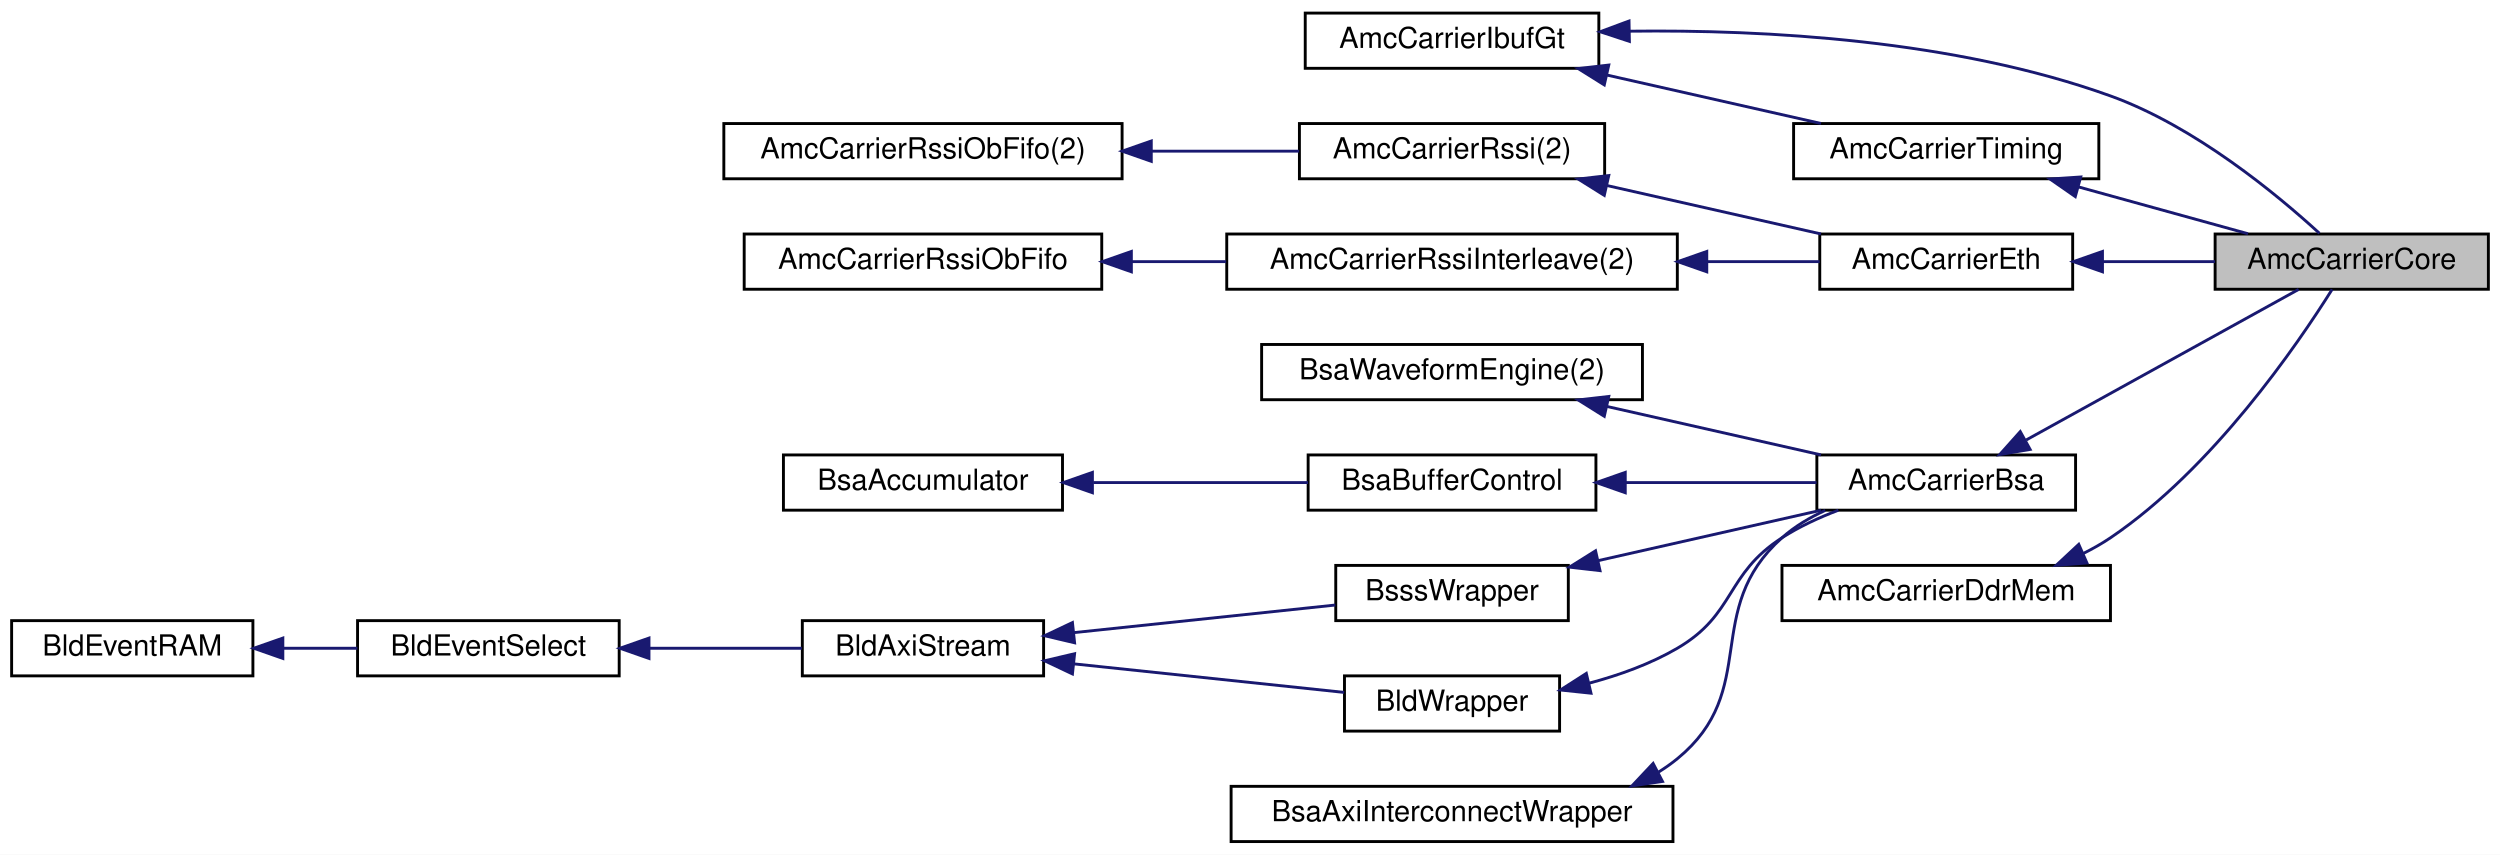
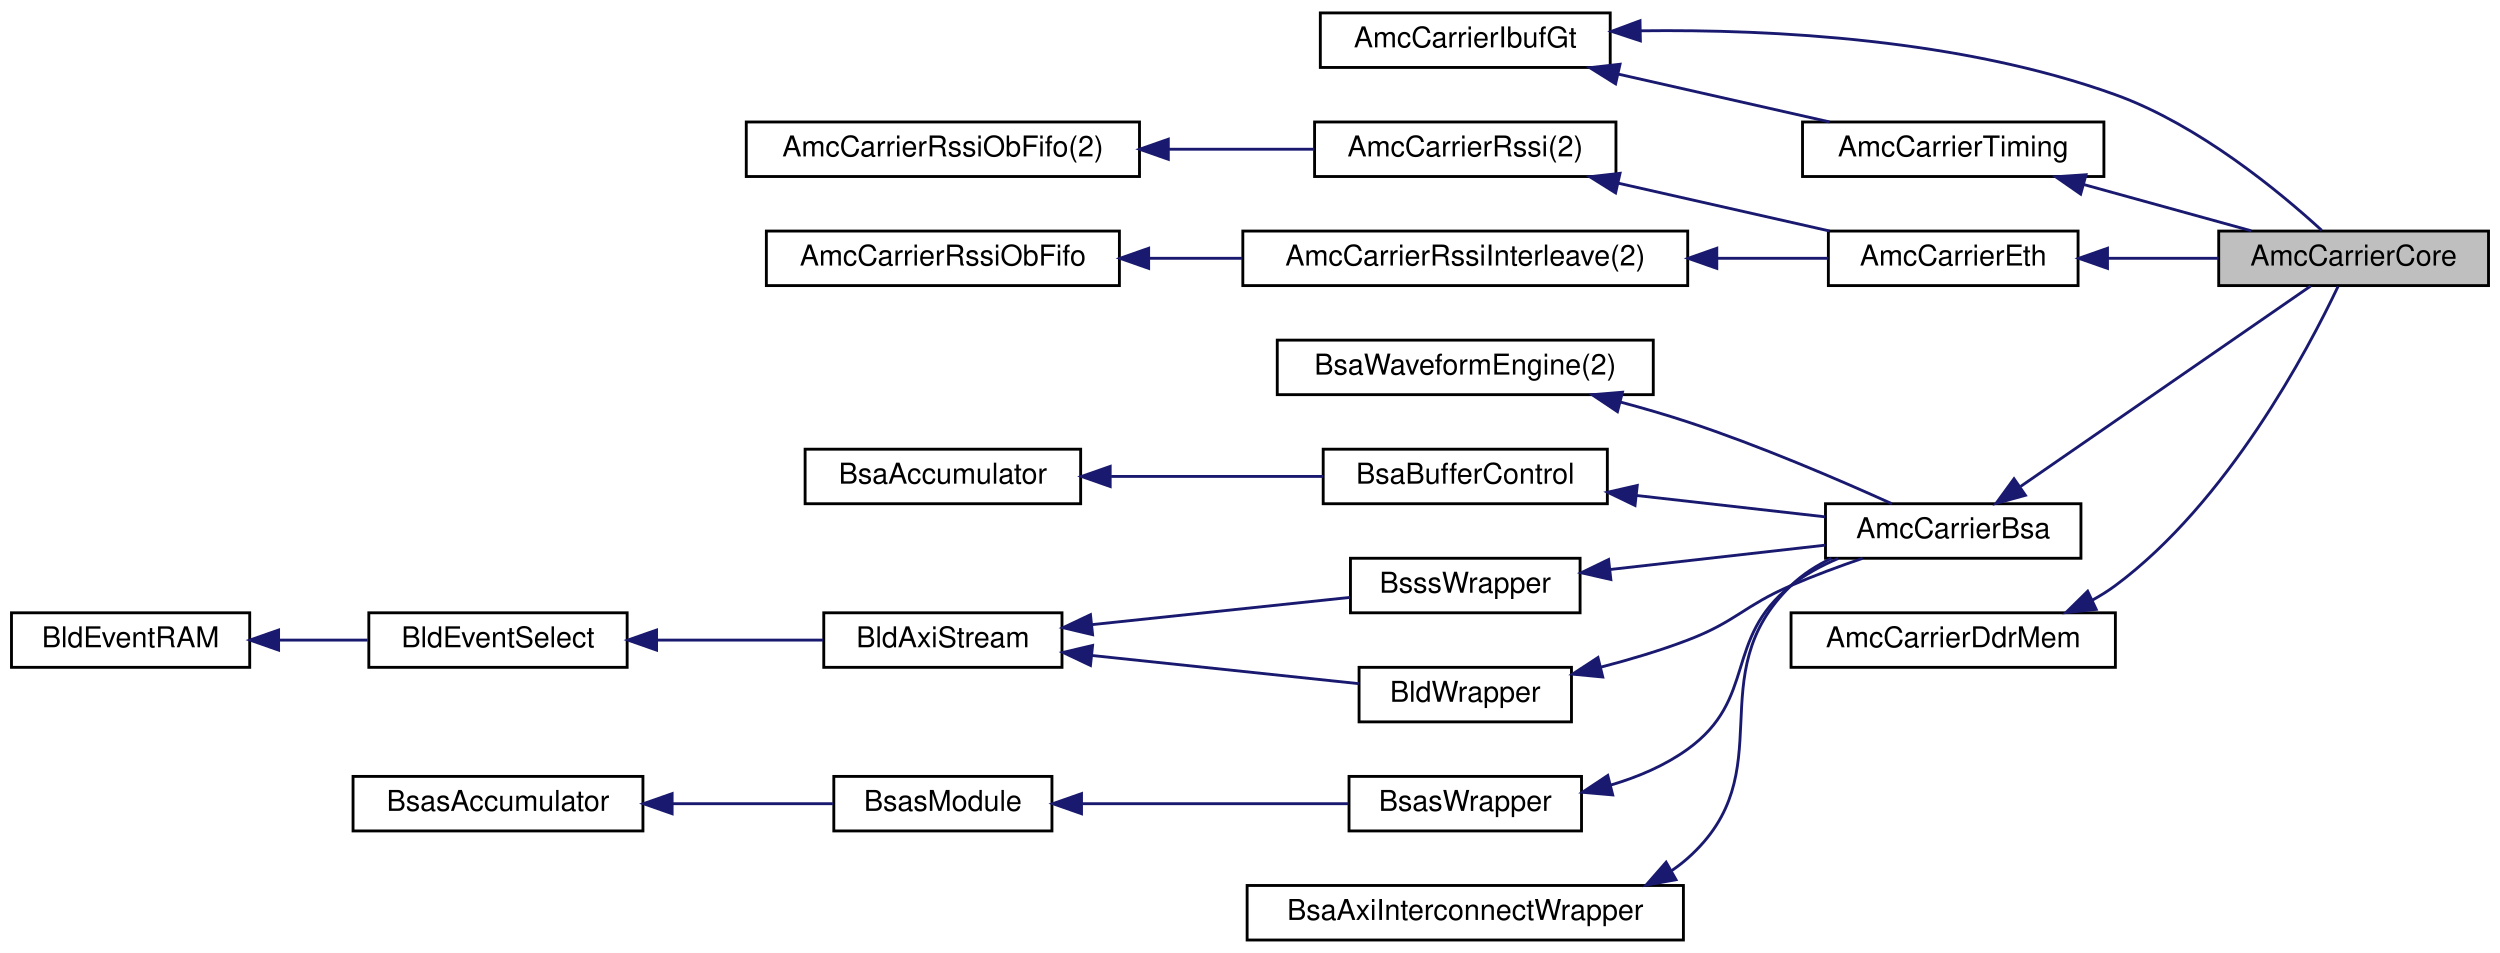
- <svg xmlns="http://www.w3.org/2000/svg" xmlns:xlink="http://www.w3.org/1999/xlink" width="860pt" height="294pt" viewBox="0.00 0.00 860.00 294.00">
-   <g id="graph0" class="graph" transform="scale(1 1) rotate(0) translate(4 290)">
-     <polygon fill="white" stroke="transparent" points="-4,4 -4,-290 856,-290 856,4 -4,4" />
+ <svg xmlns="http://www.w3.org/2000/svg" xmlns:xlink="http://www.w3.org/1999/xlink" width="871pt" height="332pt" viewBox="0.00 0.00 871.00 332.00">
+   <g id="graph0" class="graph" transform="scale(1 1) rotate(0) translate(4 328)">
+     <polygon fill="white" stroke="transparent" points="-4,4 -4,-328 867,-328 867,4 -4,4" />
    <g id="node1" class="node">
      <g id="a_node1">
        <a xlink:title=" ">
-           <polygon fill="#bfbfbf" stroke="black" points="758,-190.5 758,-209.5 852,-209.5 852,-190.5 758,-190.5" />
-           <text text-anchor="middle" x="805" y="-197.5" font-family="Helvetica,sans-Serif" font-size="10.00">AmcCarrierCore</text>
+           <polygon fill="#bfbfbf" stroke="black" points="769,-228.5 769,-247.5 863,-247.5 863,-228.5 769,-228.5" />
+           <text text-anchor="middle" x="816" y="-235.5" font-family="Helvetica,sans-Serif" font-size="10.00">AmcCarrierCore</text>
        </a>
      </g>
    </g>
    <g id="node2" class="node">
      <g id="a_node2">
        <a xlink:href="classAmcCarrierIbufGt.html" target="_top" xlink:title=" ">
-           <polygon fill="white" stroke="black" points="445,-266.5 445,-285.5 546,-285.5 546,-266.5 445,-266.5" />
-           <text text-anchor="middle" x="495.5" y="-273.5" font-family="Helvetica,sans-Serif" font-size="10.00">AmcCarrierIbufGt</text>
+           <polygon fill="white" stroke="black" points="456,-304.5 456,-323.5 557,-323.5 557,-304.5 456,-304.5" />
+           <text text-anchor="middle" x="506.5" y="-311.5" font-family="Helvetica,sans-Serif" font-size="10.00">AmcCarrierIbufGt</text>
        </a>
      </g>
    </g>
    <g id="edge1" class="edge">
-       <path fill="none" stroke="midnightblue" d="M556.66,-279.27C603.15,-279.84 668.39,-276.31 722,-257 751.03,-246.54 779.34,-223.07 793.89,-209.74" />
-       <polygon fill="midnightblue" stroke="midnightblue" points="556.51,-275.77 546.45,-279.08 556.38,-282.77 556.51,-275.77" />
+       <path fill="none" stroke="midnightblue" d="M567.66,-317.27C614.15,-317.84 679.39,-314.31 733,-295 762.03,-284.54 790.34,-261.07 804.89,-247.74" />
+       <polygon fill="midnightblue" stroke="midnightblue" points="567.51,-313.77 557.45,-317.08 567.38,-320.77 567.51,-313.77" />
    </g>
    <g id="node8" class="node">
      <g id="a_node8">
        <a xlink:href="classAmcCarrierTiming.html" target="_top" xlink:title=" ">
-           <polygon fill="white" stroke="black" points="613,-228.5 613,-247.5 718,-247.5 718,-228.5 613,-228.5" />
-           <text text-anchor="middle" x="665.5" y="-235.5" font-family="Helvetica,sans-Serif" font-size="10.00">AmcCarrierTiming</text>
+           <polygon fill="white" stroke="black" points="624,-266.5 624,-285.5 729,-285.5 729,-266.5 624,-266.5" />
+           <text text-anchor="middle" x="676.5" y="-273.5" font-family="Helvetica,sans-Serif" font-size="10.00">AmcCarrierTiming</text>
        </a>
      </g>
    </g>
    <g id="edge8" class="edge">
-       <path fill="none" stroke="midnightblue" d="M548.78,-264.18C572.46,-258.82 600.09,-252.57 622.41,-247.52" />
-       <polygon fill="midnightblue" stroke="midnightblue" points="547.87,-260.79 538.89,-266.41 549.42,-267.62 547.87,-260.79" />
+       <path fill="none" stroke="midnightblue" d="M559.78,-302.18C583.46,-296.82 611.09,-290.57 633.41,-285.52" />
+       <polygon fill="midnightblue" stroke="midnightblue" points="558.87,-298.79 549.89,-304.41 560.42,-305.62 558.87,-298.79" />
    </g>
    <g id="node3" class="node">
      <g id="a_node3">
        <a xlink:href="classAmcCarrierEth.html" target="_top" xlink:title=" ">
-           <polygon fill="white" stroke="black" points="622,-190.5 622,-209.5 709,-209.5 709,-190.5 622,-190.5" />
-           <text text-anchor="middle" x="665.5" y="-197.5" font-family="Helvetica,sans-Serif" font-size="10.00">AmcCarrierEth</text>
+           <polygon fill="white" stroke="black" points="633,-228.5 633,-247.5 720,-247.5 720,-228.5 633,-228.5" />
+           <text text-anchor="middle" x="676.5" y="-235.5" font-family="Helvetica,sans-Serif" font-size="10.00">AmcCarrierEth</text>
        </a>
      </g>
    </g>
    <g id="edge2" class="edge">
-       <path fill="none" stroke="midnightblue" d="M719.27,-200C732.01,-200 745.53,-200 757.93,-200" />
-       <polygon fill="midnightblue" stroke="midnightblue" points="719.25,-196.5 709.25,-200 719.25,-203.5 719.25,-196.5" />
+       <path fill="none" stroke="midnightblue" d="M730.27,-238C743.01,-238 756.53,-238 768.93,-238" />
+       <polygon fill="midnightblue" stroke="midnightblue" points="730.25,-234.5 720.25,-238 730.25,-241.5 730.25,-234.5" />
    </g>
    <g id="node4" class="node">
      <g id="a_node4">
        <a xlink:href="classAmcCarrierRssi.html" target="_top" xlink:title=" ">
-           <polygon fill="white" stroke="black" points="443,-228.5 443,-247.5 548,-247.5 548,-228.5 443,-228.5" />
-           <text text-anchor="middle" x="495.5" y="-235.5" font-family="Helvetica,sans-Serif" font-size="10.00">AmcCarrierRssi(2)</text>
+           <polygon fill="white" stroke="black" points="454,-266.5 454,-285.5 559,-285.5 559,-266.5 454,-266.5" />
+           <text text-anchor="middle" x="506.5" y="-273.5" font-family="Helvetica,sans-Serif" font-size="10.00">AmcCarrierRssi(2)</text>
        </a>
      </g>
    </g>
    <g id="edge3" class="edge">
-       <path fill="none" stroke="midnightblue" d="M548.78,-226.18C572.46,-220.82 600.09,-214.57 622.41,-209.52" />
-       <polygon fill="midnightblue" stroke="midnightblue" points="547.87,-222.79 538.89,-228.41 549.42,-229.62 547.87,-222.79" />
+       <path fill="none" stroke="midnightblue" d="M559.78,-264.18C583.46,-258.82 611.09,-252.57 633.41,-247.52" />
+       <polygon fill="midnightblue" stroke="midnightblue" points="558.87,-260.79 549.89,-266.41 560.42,-267.62 558.87,-260.79" />
    </g>
    <g id="node5" class="node">
      <g id="a_node5">
        <a xlink:href="classAmcCarrierRssiObFifo.html" target="_top" xlink:title=" ">
-           <polygon fill="white" stroke="black" points="245,-228.5 245,-247.5 382,-247.5 382,-228.5 245,-228.5" />
-           <text text-anchor="middle" x="313.5" y="-235.5" font-family="Helvetica,sans-Serif" font-size="10.00">AmcCarrierRssiObFifo(2)</text>
+           <polygon fill="white" stroke="black" points="256,-266.5 256,-285.5 393,-285.5 393,-266.5 256,-266.5" />
+           <text text-anchor="middle" x="324.5" y="-273.5" font-family="Helvetica,sans-Serif" font-size="10.00">AmcCarrierRssiObFifo(2)</text>
        </a>
      </g>
    </g>
    <g id="edge4" class="edge">
-       <path fill="none" stroke="midnightblue" d="M392.07,-238C409.25,-238 427.05,-238 442.9,-238" />
-       <polygon fill="midnightblue" stroke="midnightblue" points="392.04,-234.5 382.04,-238 392.04,-241.5 392.04,-234.5" />
+       <path fill="none" stroke="midnightblue" d="M403.07,-276C420.25,-276 438.05,-276 453.9,-276" />
+       <polygon fill="midnightblue" stroke="midnightblue" points="403.04,-272.5 393.04,-276 403.04,-279.5 403.04,-272.5" />
    </g>
    <g id="node6" class="node">
      <g id="a_node6">
        <a xlink:href="classAmcCarrierRssiInterleave.html" target="_top" xlink:title=" ">
-           <polygon fill="white" stroke="black" points="418,-190.5 418,-209.5 573,-209.5 573,-190.5 418,-190.5" />
-           <text text-anchor="middle" x="495.5" y="-197.5" font-family="Helvetica,sans-Serif" font-size="10.00">AmcCarrierRssiInterleave(2)</text>
+           <polygon fill="white" stroke="black" points="429,-228.5 429,-247.5 584,-247.5 584,-228.5 429,-228.5" />
+           <text text-anchor="middle" x="506.5" y="-235.5" font-family="Helvetica,sans-Serif" font-size="10.00">AmcCarrierRssiInterleave(2)</text>
        </a>
      </g>
    </g>
    <g id="edge5" class="edge">
-       <path fill="none" stroke="midnightblue" d="M583.38,-200C596.8,-200 610.12,-200 621.97,-200" />
-       <polygon fill="midnightblue" stroke="midnightblue" points="583.13,-196.5 573.13,-200 583.13,-203.5 583.13,-196.5" />
+       <path fill="none" stroke="midnightblue" d="M594.38,-238C607.8,-238 621.12,-238 632.97,-238" />
+       <polygon fill="midnightblue" stroke="midnightblue" points="594.13,-234.5 584.13,-238 594.13,-241.5 594.13,-234.5" />
    </g>
    <g id="node7" class="node">
      <g id="a_node7">
        <a xlink:href="classAmcCarrierRssiObFifo.html" target="_top" xlink:title=" ">
-           <polygon fill="white" stroke="black" points="252,-190.5 252,-209.5 375,-209.5 375,-190.5 252,-190.5" />
-           <text text-anchor="middle" x="313.5" y="-197.5" font-family="Helvetica,sans-Serif" font-size="10.00">AmcCarrierRssiObFifo</text>
+           <polygon fill="white" stroke="black" points="263,-228.5 263,-247.5 386,-247.5 386,-228.5 263,-228.5" />
+           <text text-anchor="middle" x="324.5" y="-235.5" font-family="Helvetica,sans-Serif" font-size="10.00">AmcCarrierRssiObFifo</text>
        </a>
      </g>
    </g>
    <g id="edge6" class="edge">
-       <path fill="none" stroke="midnightblue" d="M385.28,-200C395.95,-200 407,-200 417.79,-200" />
-       <polygon fill="midnightblue" stroke="midnightblue" points="385.19,-196.5 375.19,-200 385.19,-203.5 385.19,-196.5" />
+       <path fill="none" stroke="midnightblue" d="M396.28,-238C406.95,-238 418,-238 428.79,-238" />
+       <polygon fill="midnightblue" stroke="midnightblue" points="396.19,-234.5 386.19,-238 396.19,-241.5 396.19,-234.5" />
    </g>
    <g id="edge7" class="edge">
-       <path fill="none" stroke="midnightblue" d="M711.07,-225.68C729.96,-220.46 751.65,-214.47 769.31,-209.59" />
-       <polygon fill="midnightblue" stroke="midnightblue" points="709.9,-222.37 701.2,-228.41 711.77,-229.12 709.9,-222.37" />
+       <path fill="none" stroke="midnightblue" d="M722.07,-263.68C740.96,-258.46 762.65,-252.47 780.31,-247.59" />
+       <polygon fill="midnightblue" stroke="midnightblue" points="720.9,-260.37 712.2,-266.41 722.77,-267.12 720.9,-260.37" />
    </g>
    <g id="node9" class="node">
      <g id="a_node9">
        <a xlink:href="classAmcCarrierBsa.html" target="_top" xlink:title=" ">
-           <polygon fill="white" stroke="black" points="621,-114.5 621,-133.5 710,-133.5 710,-114.5 621,-114.5" />
-           <text text-anchor="middle" x="665.5" y="-121.5" font-family="Helvetica,sans-Serif" font-size="10.00">AmcCarrierBsa</text>
+           <polygon fill="white" stroke="black" points="632,-133.5 632,-152.5 721,-152.5 721,-133.5 632,-133.5" />
+           <text text-anchor="middle" x="676.5" y="-140.5" font-family="Helvetica,sans-Serif" font-size="10.00">AmcCarrierBsa</text>
        </a>
      </g>
    </g>
    <g id="edge9" class="edge">
-       <path fill="none" stroke="midnightblue" d="M693.01,-138.65C720.65,-153.93 763.14,-177.42 786.73,-190.45" />
-       <polygon fill="midnightblue" stroke="midnightblue" points="694.36,-135.4 683.91,-133.63 690.97,-141.53 694.36,-135.4" />
+       <path fill="none" stroke="midnightblue" d="M699.98,-158.53C728.61,-178.31 777.22,-211.89 801.02,-228.34" />
+       <polygon fill="midnightblue" stroke="midnightblue" points="701.66,-155.44 691.44,-152.63 697.68,-161.2 701.66,-155.44" />
    </g>
    <g id="node10" class="node">
      <g id="a_node10">
        <a xlink:href="classBsaWaveformEngine.html" target="_top" xlink:title=" ">
-           <polygon fill="white" stroke="black" points="430,-152.5 430,-171.5 561,-171.5 561,-152.5 430,-152.5" />
-           <text text-anchor="middle" x="495.5" y="-159.5" font-family="Helvetica,sans-Serif" font-size="10.00">BsaWaveformEngine(2)</text>
+           <polygon fill="white" stroke="black" points="441,-190.5 441,-209.5 572,-209.5 572,-190.5 441,-190.5" />
+           <text text-anchor="middle" x="506.5" y="-197.5" font-family="Helvetica,sans-Serif" font-size="10.00">BsaWaveformEngine(2)</text>
        </a>
      </g>
    </g>
    <g id="edge10" class="edge">
-       <path fill="none" stroke="midnightblue" d="M548.78,-150.18C572.46,-144.82 600.09,-138.57 622.41,-133.52" />
-       <polygon fill="midnightblue" stroke="midnightblue" points="547.87,-146.79 538.89,-152.41 549.42,-153.62 547.87,-146.79" />
+       <path fill="none" stroke="midnightblue" d="M560.61,-187.91C568.51,-185.79 576.51,-183.47 584,-181 608.99,-172.76 636.8,-160.79 655.12,-152.5" />
+       <polygon fill="midnightblue" stroke="midnightblue" points="559.52,-184.58 550.71,-190.47 561.27,-191.35 559.52,-184.58" />
    </g>
    <g id="node11" class="node">
      <g id="a_node11">
        <a xlink:href="classBsaBufferControl.html" target="_top" xlink:title=" ">
-           <polygon fill="white" stroke="black" points="446,-114.5 446,-133.5 545,-133.5 545,-114.5 446,-114.5" />
-           <text text-anchor="middle" x="495.5" y="-121.5" font-family="Helvetica,sans-Serif" font-size="10.00">BsaBufferControl</text>
+           <polygon fill="white" stroke="black" points="457,-152.5 457,-171.5 556,-171.5 556,-152.5 457,-152.5" />
+           <text text-anchor="middle" x="506.5" y="-159.5" font-family="Helvetica,sans-Serif" font-size="10.00">BsaBufferControl</text>
        </a>
      </g>
    </g>
    <g id="edge11" class="edge">
-       <path fill="none" stroke="midnightblue" d="M555.15,-124C576.76,-124 600.84,-124 620.89,-124" />
-       <polygon fill="midnightblue" stroke="midnightblue" points="555.09,-120.5 545.09,-124 555.09,-127.5 555.09,-120.5" />
+       <path fill="none" stroke="midnightblue" d="M566.15,-155.37C587.76,-152.92 611.84,-150.2 631.89,-147.93" />
+       <polygon fill="midnightblue" stroke="midnightblue" points="565.64,-151.9 556.09,-156.5 566.42,-158.86 565.64,-151.9" />
    </g>
    <g id="node12" class="node">
      <g id="a_node12">
        <a xlink:href="classBsaAccumulator.html" target="_top" xlink:title=" ">
-           <polygon fill="white" stroke="black" points="265.5,-114.5 265.5,-133.5 361.5,-133.5 361.5,-114.5 265.5,-114.5" />
-           <text text-anchor="middle" x="313.5" y="-121.5" font-family="Helvetica,sans-Serif" font-size="10.00">BsaAccumulator</text>
+           <polygon fill="white" stroke="black" points="276.5,-152.5 276.5,-171.5 372.5,-171.5 372.5,-152.5 276.5,-152.5" />
+           <text text-anchor="middle" x="324.5" y="-159.5" font-family="Helvetica,sans-Serif" font-size="10.00">BsaAccumulator</text>
        </a>
      </g>
    </g>
    <g id="edge12" class="edge">
-       <path fill="none" stroke="midnightblue" d="M372.1,-124C395.9,-124 423.19,-124 445.96,-124" />
-       <polygon fill="midnightblue" stroke="midnightblue" points="371.79,-120.5 361.79,-124 371.79,-127.5 371.79,-120.5" />
+       <path fill="none" stroke="midnightblue" d="M383.1,-162C406.9,-162 434.19,-162 456.96,-162" />
+       <polygon fill="midnightblue" stroke="midnightblue" points="382.79,-158.5 372.79,-162 382.79,-165.5 382.79,-158.5" />
    </g>
    <g id="node13" class="node">
      <g id="a_node13">
        <a xlink:href="classBsssWrapper.html" target="_top" xlink:title=" ">
-           <polygon fill="white" stroke="black" points="455.5,-76.5 455.5,-95.5 535.5,-95.5 535.5,-76.5 455.5,-76.5" />
-           <text text-anchor="middle" x="495.5" y="-83.5" font-family="Helvetica,sans-Serif" font-size="10.00">BsssWrapper</text>
+           <polygon fill="white" stroke="black" points="466.5,-114.5 466.5,-133.5 546.5,-133.5 546.5,-114.5 466.5,-114.5" />
+           <text text-anchor="middle" x="506.5" y="-121.5" font-family="Helvetica,sans-Serif" font-size="10.00">BsssWrapper</text>
        </a>
      </g>
    </g>
    <g id="edge13" class="edge">
-       <path fill="none" stroke="midnightblue" d="M545.66,-97.12C570.01,-102.63 599.11,-109.21 622.42,-114.48" />
-       <polygon fill="midnightblue" stroke="midnightblue" points="546.41,-93.7 535.89,-94.91 544.87,-100.53 546.41,-93.7" />
+       <path fill="none" stroke="midnightblue" d="M557.11,-129.61C580.85,-132.3 609.02,-135.48 631.93,-138.07" />
+       <polygon fill="midnightblue" stroke="midnightblue" points="557.22,-126.1 546.89,-128.45 556.43,-133.06 557.22,-126.1" />
    </g>
    <g id="node14" class="node">
      <g id="a_node14">
        <a xlink:href="classBldAxiStream.html" target="_top" xlink:title=" ">
-           <polygon fill="white" stroke="black" points="272,-57.5 272,-76.5 355,-76.5 355,-57.5 272,-57.5" />
-           <text text-anchor="middle" x="313.5" y="-64.5" font-family="Helvetica,sans-Serif" font-size="10.00">BldAxiStream</text>
+           <polygon fill="white" stroke="black" points="283,-95.5 283,-114.5 366,-114.5 366,-95.5 283,-95.5" />
+           <text text-anchor="middle" x="324.5" y="-102.5" font-family="Helvetica,sans-Serif" font-size="10.00">BldAxiStream</text>
        </a>
      </g>
    </g>
    <g id="edge14" class="edge">
-       <path fill="none" stroke="midnightblue" d="M365.53,-72.39C394.04,-75.4 429.03,-79.09 455.36,-81.87" />
-       <polygon fill="midnightblue" stroke="midnightblue" points="365.66,-68.88 355.34,-71.31 364.92,-75.84 365.66,-68.88" />
-     </g>
-     <g id="node18" class="node">
-       <g id="a_node18">
+       <path fill="none" stroke="midnightblue" d="M376.53,-110.39C405.04,-113.4 440.03,-117.09 466.36,-119.87" />
+       <polygon fill="midnightblue" stroke="midnightblue" points="376.66,-106.88 366.34,-109.31 375.92,-113.84 376.66,-106.88" />
+     </g>
+     <g id="node21" class="node">
+       <g id="a_node21">
        <a xlink:href="classBldWrapper.html" target="_top" xlink:title=" ">
-           <polygon fill="white" stroke="black" points="458.5,-38.5 458.5,-57.5 532.5,-57.5 532.5,-38.5 458.5,-38.5" />
-           <text text-anchor="middle" x="495.5" y="-45.5" font-family="Helvetica,sans-Serif" font-size="10.00">BldWrapper</text>
-         </a>
-       </g>
-     </g>
-     <g id="edge19" class="edge">
-       <path fill="none" stroke="midnightblue" d="M365.5,-61.62C395.13,-58.49 431.75,-54.62 458.39,-51.81" />
-       <polygon fill="midnightblue" stroke="midnightblue" points="364.92,-58.16 355.34,-62.69 365.66,-65.12 364.92,-58.16" />
+           <polygon fill="white" stroke="black" points="469.5,-76.5 469.5,-95.5 543.5,-95.5 543.5,-76.5 469.5,-76.5" />
+           <text text-anchor="middle" x="506.5" y="-83.5" font-family="Helvetica,sans-Serif" font-size="10.00">BldWrapper</text>
+         </a>
+       </g>
+     </g>
+     <g id="edge22" class="edge">
+       <path fill="none" stroke="midnightblue" d="M376.5,-99.62C406.13,-96.49 442.75,-92.62 469.39,-89.81" />
+       <polygon fill="midnightblue" stroke="midnightblue" points="375.92,-96.16 366.34,-100.69 376.66,-103.12 375.92,-96.16" />
    </g>
    <g id="node15" class="node">
      <g id="a_node15">
        <a xlink:href="classBldEventSelect.html" target="_top" xlink:title=" ">
-           <polygon fill="white" stroke="black" points="119,-57.5 119,-76.5 209,-76.5 209,-57.5 119,-57.5" />
-           <text text-anchor="middle" x="164" y="-64.5" font-family="Helvetica,sans-Serif" font-size="10.00">BldEventSelect</text>
+           <polygon fill="white" stroke="black" points="124.5,-95.5 124.5,-114.5 214.5,-114.5 214.5,-95.5 124.5,-95.5" />
+           <text text-anchor="middle" x="169.5" y="-102.5" font-family="Helvetica,sans-Serif" font-size="10.00">BldEventSelect</text>
        </a>
      </g>
    </g>
    <g id="edge15" class="edge">
-       <path fill="none" stroke="midnightblue" d="M219.27,-67C236.64,-67 255.57,-67 271.8,-67" />
-       <polygon fill="midnightblue" stroke="midnightblue" points="219.25,-63.5 209.25,-67 219.25,-70.5 219.25,-63.5" />
+       <path fill="none" stroke="midnightblue" d="M224.81,-105C243.89,-105 264.98,-105 282.75,-105" />
+       <polygon fill="midnightblue" stroke="midnightblue" points="224.75,-101.5 214.75,-105 224.75,-108.5 224.75,-101.5" />
    </g>
    <g id="node16" class="node">
      <g id="a_node16">
        <a xlink:href="classBldEventRAM.html" target="_top" xlink:title=" ">
-           <polygon fill="white" stroke="black" points="0,-57.5 0,-76.5 83,-76.5 83,-57.5 0,-57.5" />
-           <text text-anchor="middle" x="41.5" y="-64.5" font-family="Helvetica,sans-Serif" font-size="10.00">BldEventRAM</text>
+           <polygon fill="white" stroke="black" points="0,-95.5 0,-114.5 83,-114.5 83,-95.5 0,-95.5" />
+           <text text-anchor="middle" x="41.5" y="-102.5" font-family="Helvetica,sans-Serif" font-size="10.00">BldEventRAM</text>
        </a>
      </g>
    </g>
    <g id="edge16" class="edge">
-       <path fill="none" stroke="midnightblue" d="M93.46,-67C101.93,-67 110.66,-67 118.94,-67" />
-       <polygon fill="midnightblue" stroke="midnightblue" points="93.3,-63.5 83.3,-67 93.3,-70.5 93.3,-63.5" />
+       <path fill="none" stroke="midnightblue" d="M93.12,-105C103.37,-105 114.07,-105 124.09,-105" />
+       <polygon fill="midnightblue" stroke="midnightblue" points="93.06,-101.5 83.06,-105 93.06,-108.5 93.06,-101.5" />
    </g>
    <g id="node17" class="node">
      <g id="a_node17">
-         <a xlink:href="classBsaAxiInterconnectWrapper.html" target="_top" xlink:title=" ">
-           <polygon fill="white" stroke="black" points="419.5,-0.5 419.5,-19.5 571.5,-19.5 571.5,-0.5 419.5,-0.5" />
-           <text text-anchor="middle" x="495.5" y="-7.5" font-family="Helvetica,sans-Serif" font-size="10.00">BsaAxiInterconnectWrapper</text>
+         <a xlink:href="classBsasWrapper.html" target="_top" xlink:title=" ">
+           <polygon fill="white" stroke="black" points="466,-38.5 466,-57.5 547,-57.5 547,-38.5 466,-38.5" />
+           <text text-anchor="middle" x="506.5" y="-45.5" font-family="Helvetica,sans-Serif" font-size="10.00">BsasWrapper</text>
        </a>
      </g>
    </g>
    <g id="edge17" class="edge">
-       <path fill="none" stroke="midnightblue" d="M566.54,-24.41C568.8,-25.81 570.96,-27.33 573,-29 601.92,-52.67 581.13,-80.1 609,-105 613.33,-108.87 618.48,-111.95 623.88,-114.42" />
-       <polygon fill="midnightblue" stroke="midnightblue" points="567.9,-21.18 557.41,-19.66 564.67,-27.38 567.9,-21.18" />
+       <path fill="none" stroke="midnightblue" d="M557.17,-54.48C566.66,-57.29 576.1,-61.29 584,-67 608.29,-84.54 596.49,-105.42 620,-124 624.87,-127.85 630.58,-130.95 636.44,-133.43" />
+       <polygon fill="midnightblue" stroke="midnightblue" points="557.87,-51.05 547.31,-51.97 556.14,-57.83 557.87,-51.05" />
+     </g>
+     <g id="node18" class="node">
+       <g id="a_node18">
+         <a xlink:href="classBsasModule.html" target="_top" xlink:title=" ">
+           <polygon fill="white" stroke="black" points="286.5,-38.5 286.5,-57.5 362.5,-57.5 362.5,-38.5 286.5,-38.5" />
+           <text text-anchor="middle" x="324.5" y="-45.5" font-family="Helvetica,sans-Serif" font-size="10.00">BsasModule</text>
+         </a>
+       </g>
    </g>
    <g id="edge18" class="edge">
-       <path fill="none" stroke="midnightblue" d="M542.63,-54.98C553.06,-57.75 563.77,-61.62 573,-67 593.1,-78.72 589.43,-92.42 609,-105 614.91,-108.8 621.67,-111.93 628.39,-114.48" />
-       <polygon fill="midnightblue" stroke="midnightblue" points="543.3,-51.54 532.77,-52.64 541.69,-58.35 543.3,-51.54" />
+       <path fill="none" stroke="midnightblue" d="M373.07,-48C401.96,-48 438.41,-48 465.75,-48" />
+       <polygon fill="midnightblue" stroke="midnightblue" points="372.8,-44.5 362.8,-48 372.8,-51.5 372.8,-44.5" />
    </g>
    <g id="node19" class="node">
      <g id="a_node19">
+         <a xlink:href="classBsasAccumulator.html" target="_top" xlink:title=" ">
+           <polygon fill="white" stroke="black" points="119,-38.5 119,-57.5 220,-57.5 220,-38.5 119,-38.5" />
+           <text text-anchor="middle" x="169.5" y="-45.5" font-family="Helvetica,sans-Serif" font-size="10.00">BsasAccumulator</text>
+         </a>
+       </g>
+     </g>
+     <g id="edge19" class="edge">
+       <path fill="none" stroke="midnightblue" d="M230.18,-48C249.05,-48 269.36,-48 286.19,-48" />
+       <polygon fill="midnightblue" stroke="midnightblue" points="230.17,-44.5 220.17,-48 230.17,-51.5 230.17,-44.5" />
+     </g>
+     <g id="node20" class="node">
+       <g id="a_node20">
+         <a xlink:href="classBsaAxiInterconnectWrapper.html" target="_top" xlink:title=" ">
+           <polygon fill="white" stroke="black" points="430.5,-0.5 430.5,-19.5 582.5,-19.5 582.5,-0.5 430.5,-0.5" />
+           <text text-anchor="middle" x="506.5" y="-7.5" font-family="Helvetica,sans-Serif" font-size="10.00">BsaAxiInterconnectWrapper</text>
+         </a>
+       </g>
+     </g>
+     <g id="edge20" class="edge">
+       <path fill="none" stroke="midnightblue" d="M578.46,-24.71C580.4,-26.02 582.25,-27.45 584,-29 617.77,-58.98 587.56,-92.59 620,-124 624.02,-127.9 628.88,-131 634.03,-133.46" />
+       <polygon fill="midnightblue" stroke="midnightblue" points="579.92,-21.51 569.49,-19.63 576.47,-27.6 579.92,-21.51" />
+     </g>
+     <g id="edge21" class="edge">
+       <path fill="none" stroke="midnightblue" d="M553.77,-95.58C563.87,-98.2 574.41,-101.34 584,-105 600.9,-111.45 603.39,-116.83 620,-124 627.95,-127.43 636.74,-130.68 644.93,-133.49" />
+       <polygon fill="midnightblue" stroke="midnightblue" points="554.4,-92.13 543.86,-93.13 552.73,-98.92 554.4,-92.13" />
+     </g>
+     <g id="node22" class="node">
+       <g id="a_node22">
        <a xlink:href="classAmcCarrierDdrMem.html" target="_top" xlink:title=" ">
-           <polygon fill="white" stroke="black" points="609,-76.5 609,-95.5 722,-95.5 722,-76.5 609,-76.5" />
-           <text text-anchor="middle" x="665.5" y="-83.5" font-family="Helvetica,sans-Serif" font-size="10.00">AmcCarrierDdrMem</text>
-         </a>
-       </g>
-     </g>
-     <g id="edge20" class="edge">
-       <path fill="none" stroke="midnightblue" d="M712.7,-99.63C715.95,-101.25 719.08,-103.03 722,-105 757.2,-128.79 786.35,-171.46 798.25,-190.44" />
-       <polygon fill="midnightblue" stroke="midnightblue" points="713.9,-96.34 703.34,-95.53 711.09,-102.75 713.9,-96.34" />
+           <polygon fill="white" stroke="black" points="620,-95.5 620,-114.5 733,-114.5 733,-95.5 620,-95.5" />
+           <text text-anchor="middle" x="676.5" y="-102.5" font-family="Helvetica,sans-Serif" font-size="10.00">AmcCarrierDdrMem</text>
+         </a>
+       </g>
+     </g>
+     <g id="edge23" class="edge">
+       <path fill="none" stroke="midnightblue" d="M725.01,-118.94C727.82,-120.47 730.5,-122.15 733,-124 772.15,-153.06 800.18,-206.29 810.57,-228.19" />
+       <polygon fill="midnightblue" stroke="midnightblue" points="726.32,-115.69 715.79,-114.59 723.34,-122.02 726.32,-115.69" />
    </g>
  </g>
</svg>
